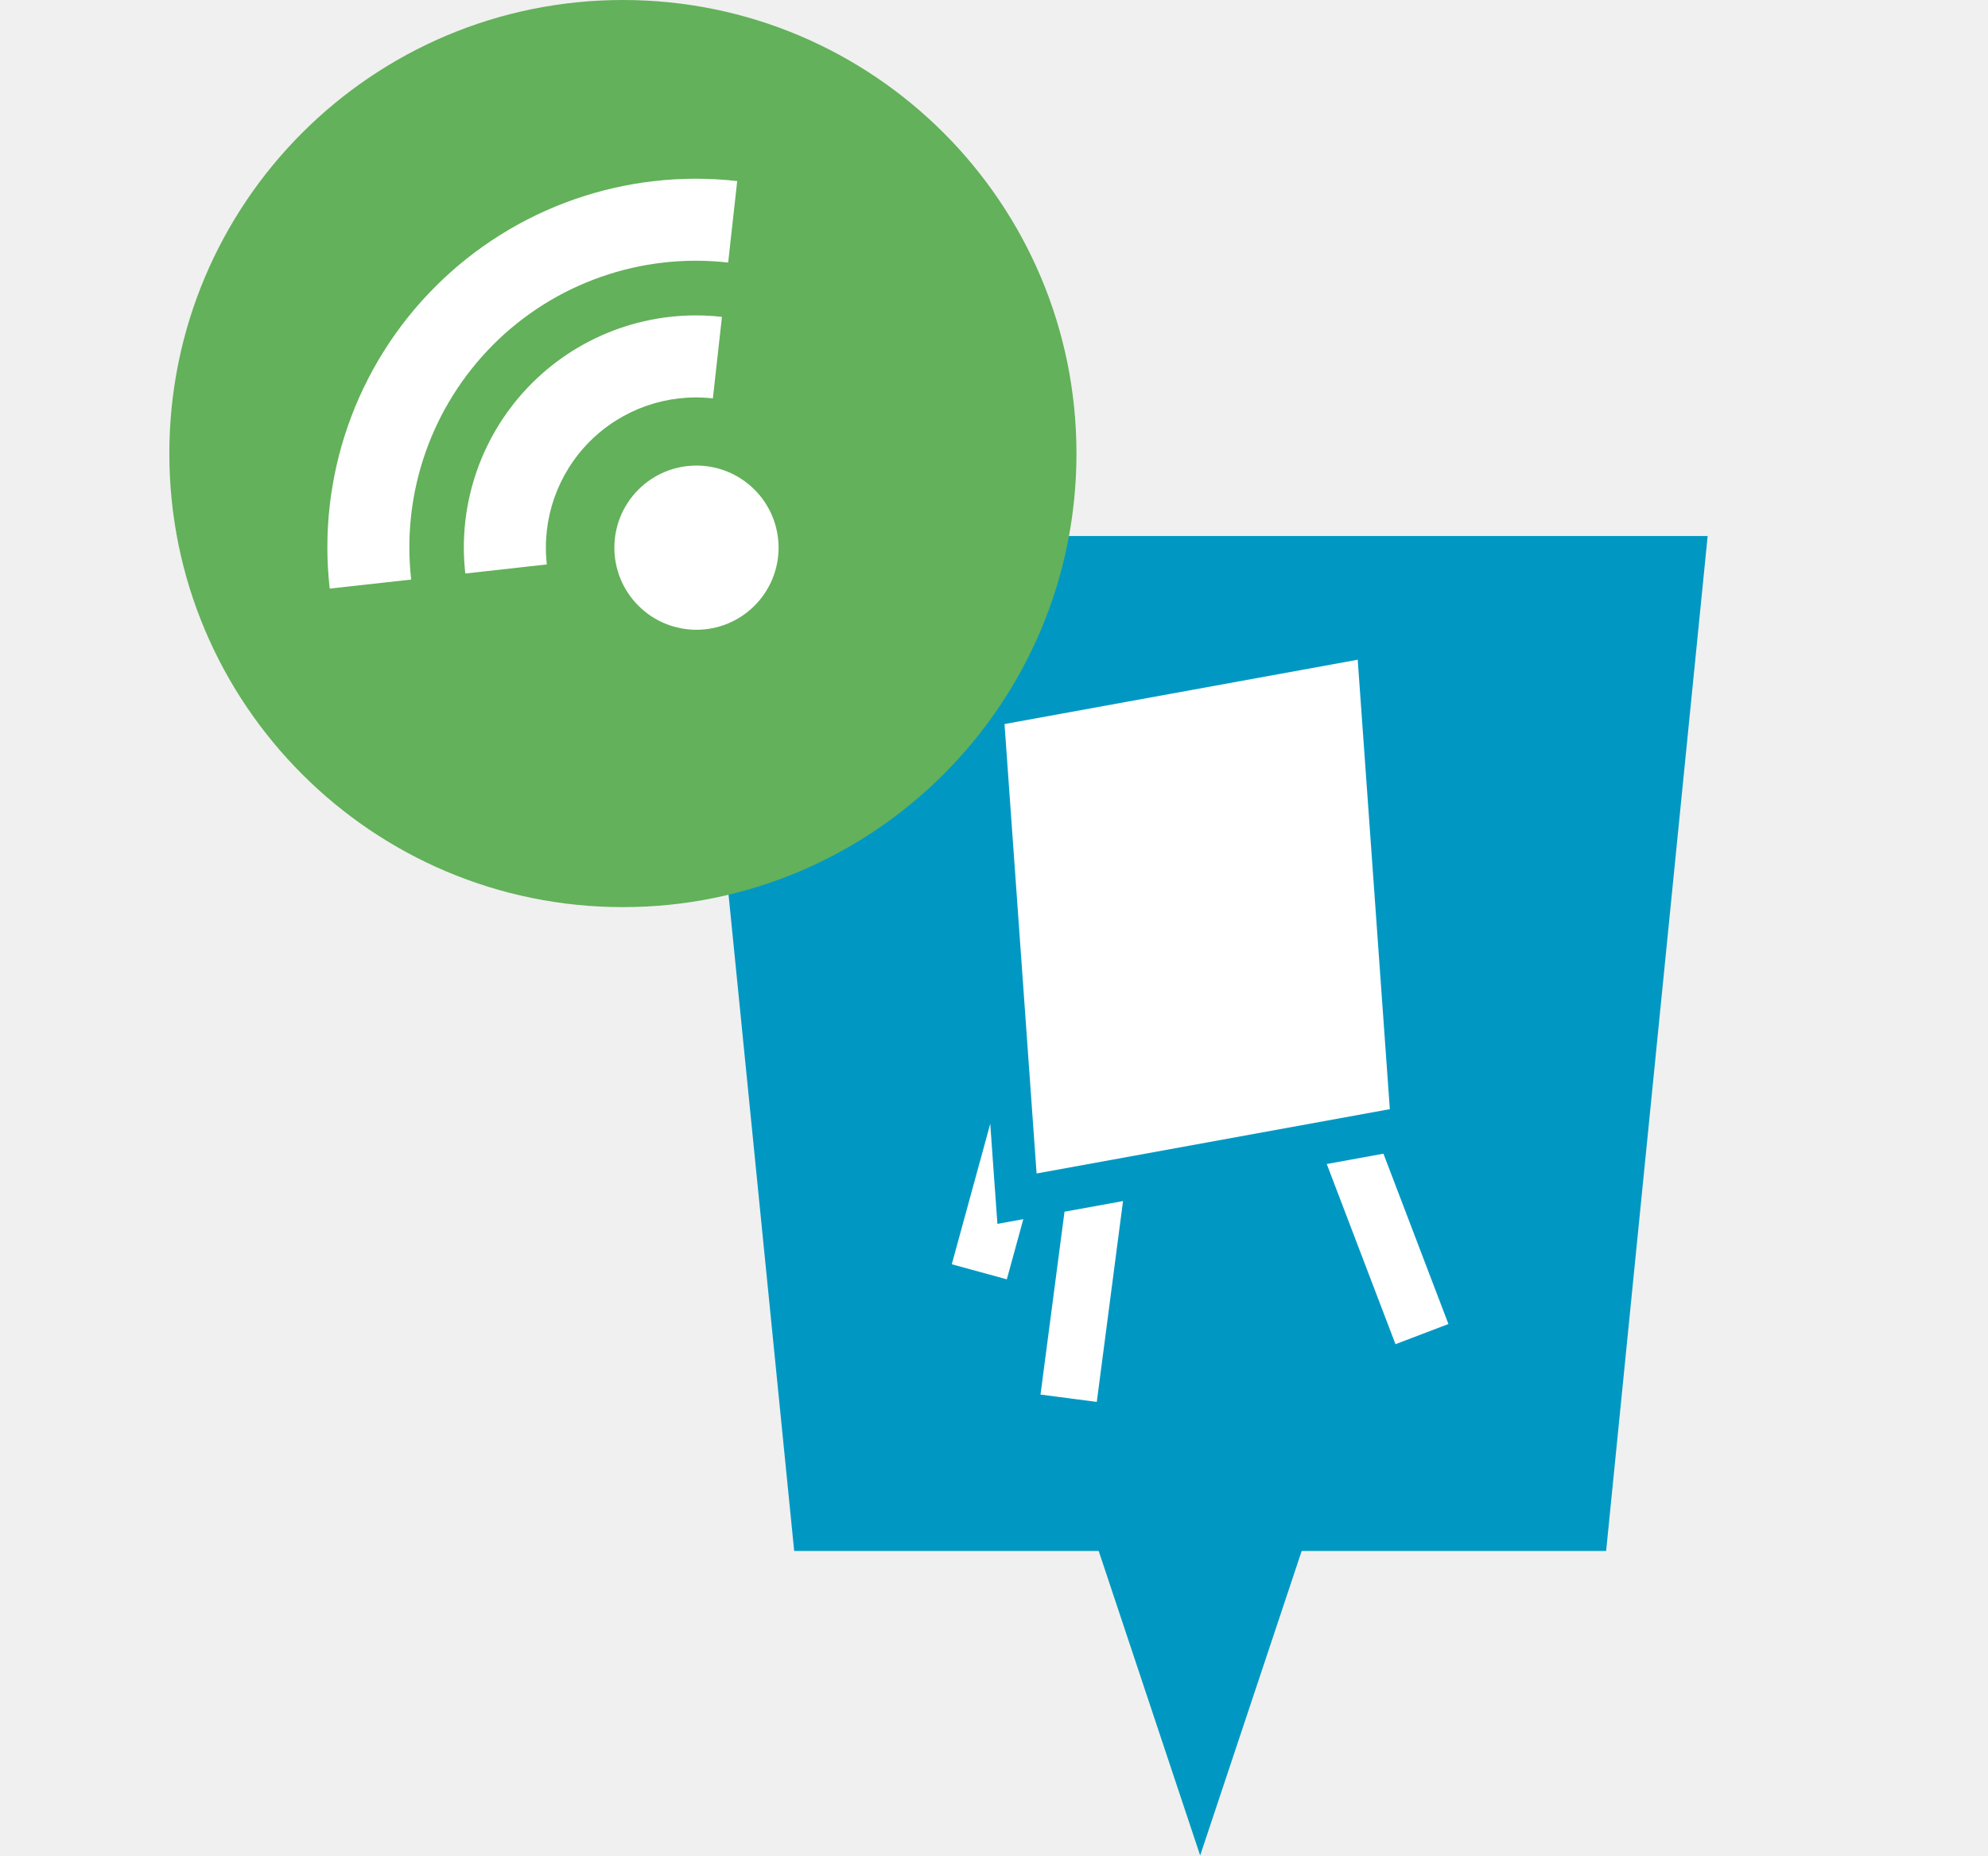
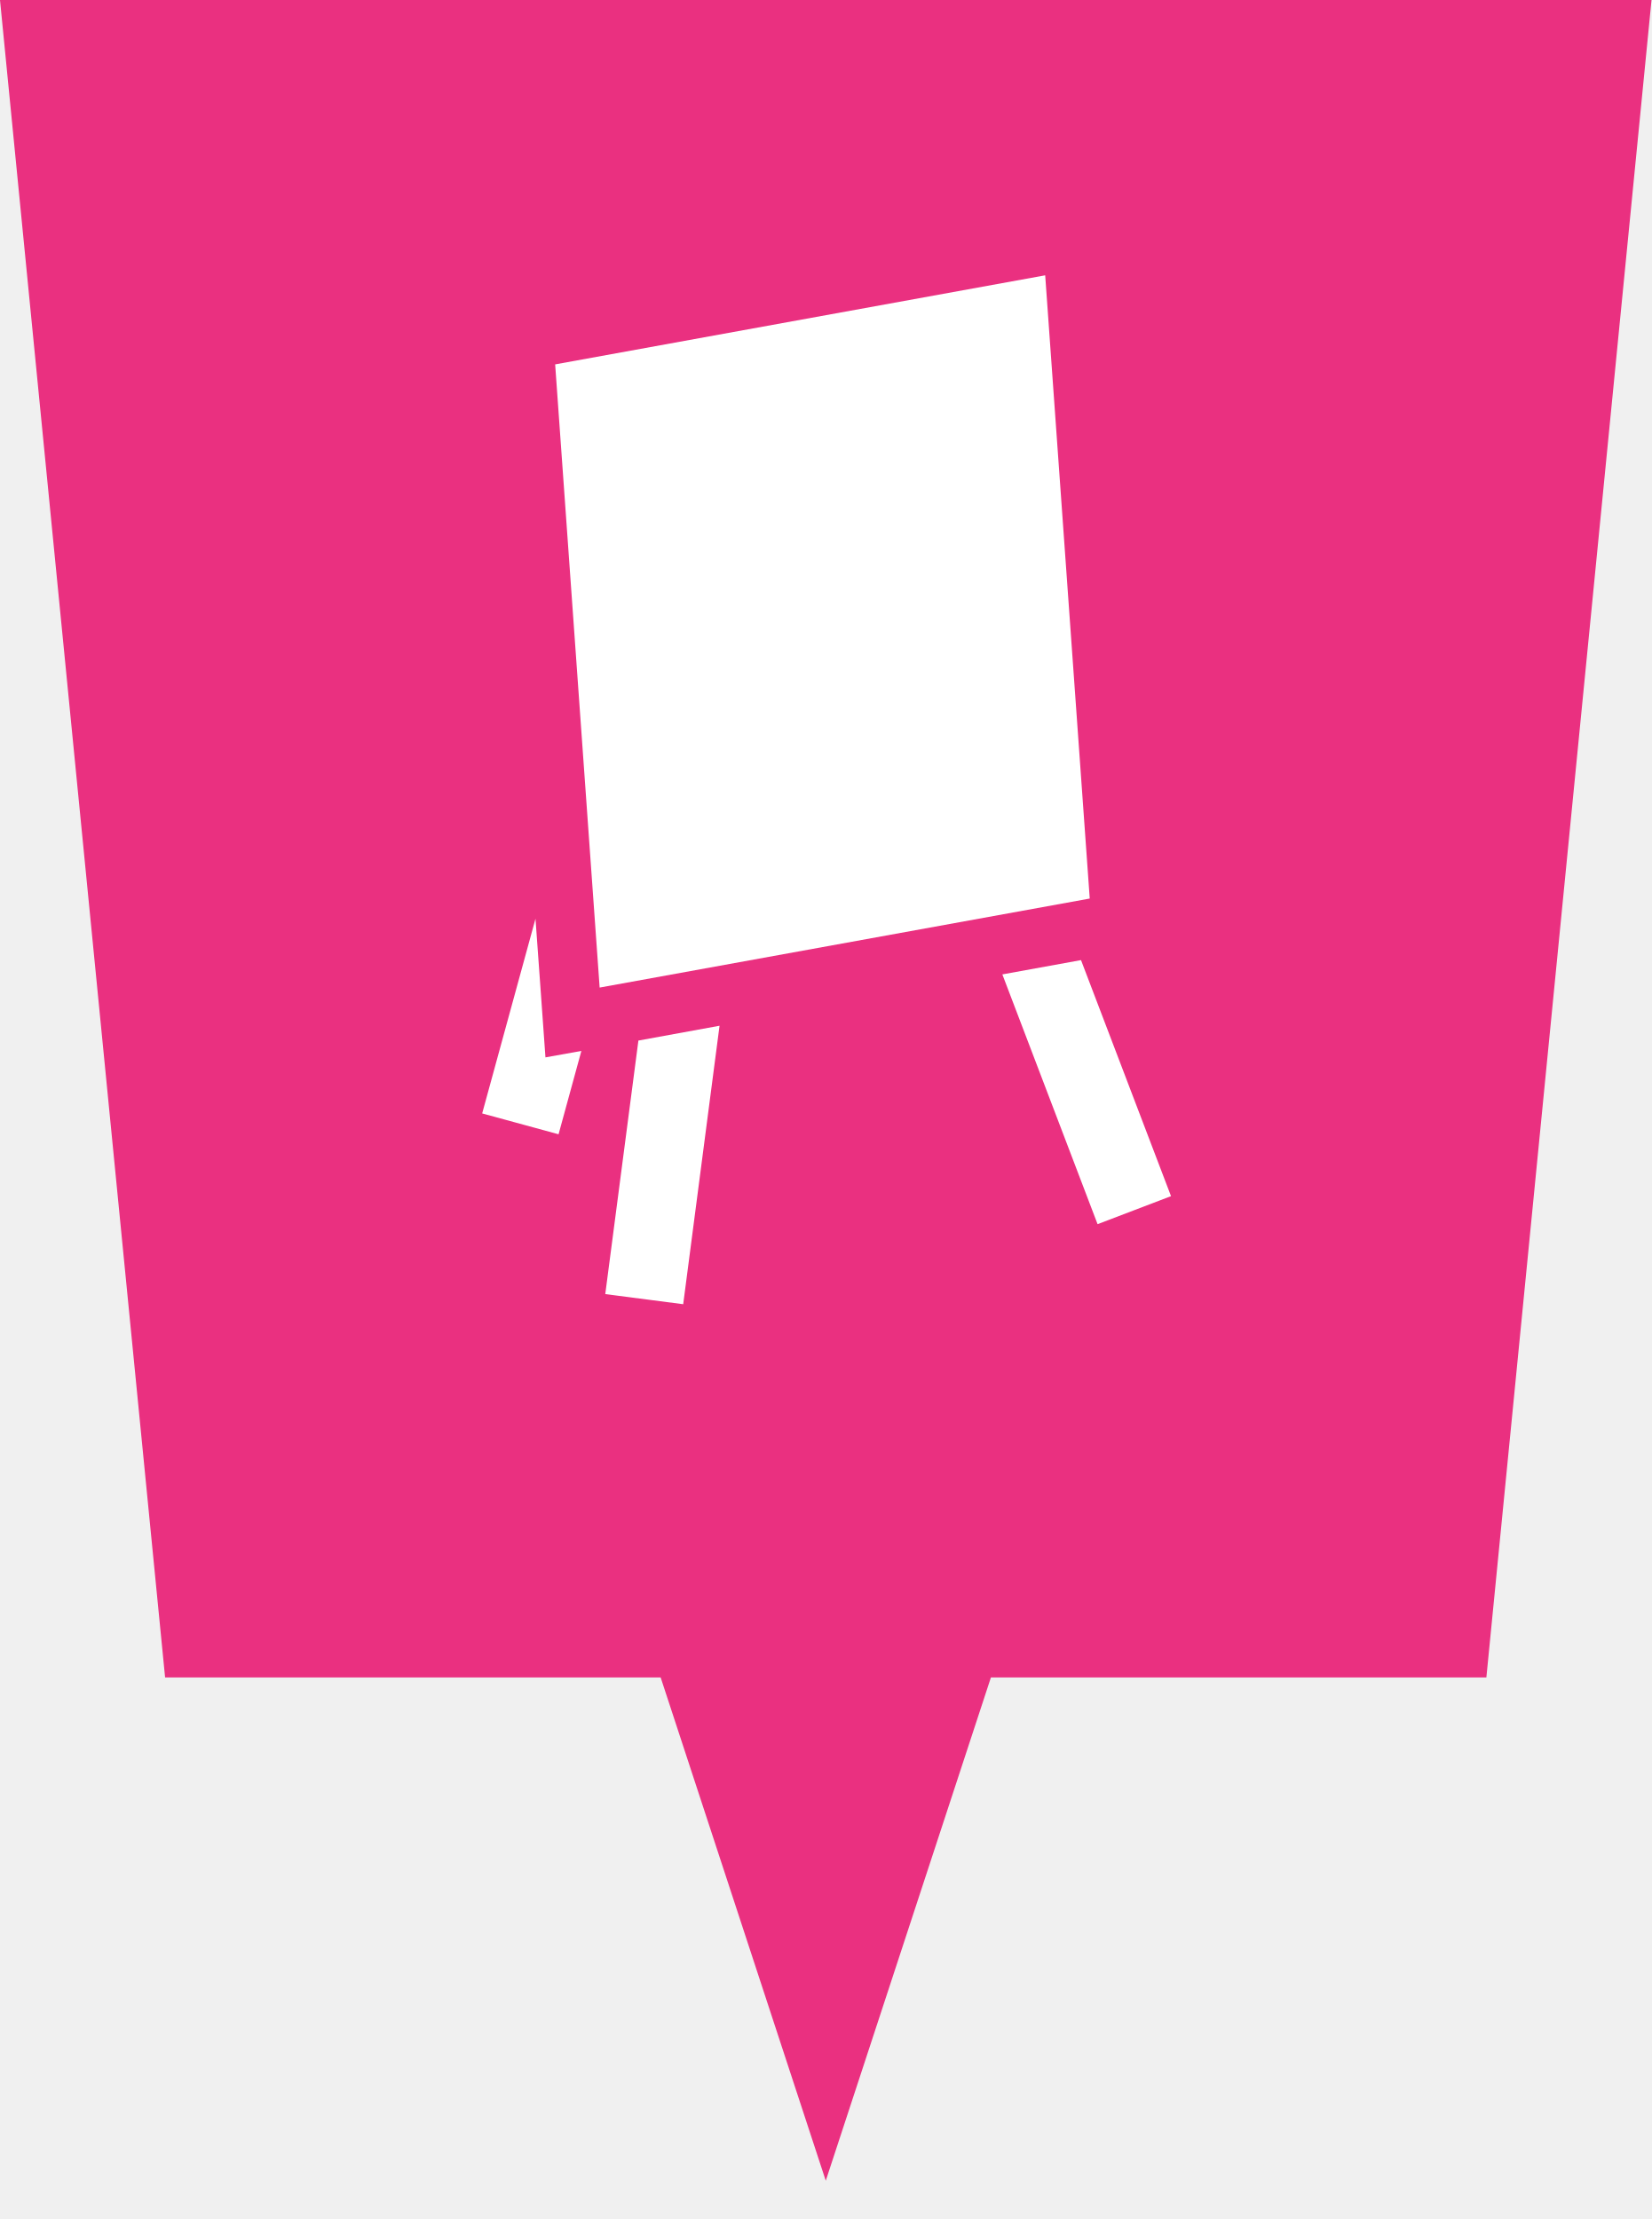
- <svg xmlns="http://www.w3.org/2000/svg" id="event" height="42" width="45" viewBox="0 0 42 45">
-   <defs>
-     <style>.cls-1{fill:#0098c3;}.cls-2,.cls-4{fill:#fff;}.cls-3{fill:#63b15a;}.cls-4{fill-rule:evenodd;}</style>
-   </defs>
-   <polygon class="cls-1" points="13.692 13 16.154 37.615 23.539 37.615 26 45 28.462 37.615 35.846 37.615 38.308 13 13.692 13" />
-   <path class="cls-2" d="M21,28.534l-.091-1.279-.933,3.407,1.335.365.4-1.459-.628.114Zm9.445-.554-1.375.25L30.737,32.6l1.284-.489Zm-8.317,5.842L23.493,34l.636-4.871-1.419.258Z" />
-   <path class="cls-2" d="M29.821,16,30.6,26.9,22.033,28.46l-.778-10.9Z" />
-   <circle class="cls-3" cx="12" cy="11" r="11" />
-   <path class="cls-4" d="M14.182,9.662l.22-1.977a5.627,5.627,0,0,0-6.224,6.224l1.977-.22a3.64,3.64,0,0,1,4.027-4.027M8.853,8.36a6.947,6.947,0,0,1,5.7-1.992l.219-1.977a8.937,8.937,0,0,0-9.883,9.884l1.976-.219a6.952,6.952,0,0,1,1.993-5.7m6.334,3.519a1.991,1.991,0,1,0,0,2.815,1.989,1.989,0,0,0,0-2.815" />
+ <svg xmlns="http://www.w3.org/2000/svg" width="32px" height="43px" viewBox="0 0 32 43" version="1.1">
+   <g id="Page-1" stroke="none" stroke-width="1" fill="none" fill-rule="evenodd">
+     <g id="event_digital-bildung" transform="translate(0, -0)" fill-rule="nonzero">
+       <polygon id="Fill-1" fill="#EA3080" points="0 0 3.199 32.506 12.801 32.506 16 42.258 19.2 32.506 28.8 32.506 32 0" />
+       <g id="Group-3" transform="translate(9.342717, 5.335101)" fill="#FFFFFF">
+         <path d="M0,16.241 L1.48,16.645 L1.922,15.03 L1.226,15.155 L1.135,13.884 L1.033,12.468 L0,16.241 Z M10.079,13.547 L11.924,18.387 L13.347,17.844 L11.603,13.27 L10.079,13.547 Z M3.027,14.829 L2.385,19.742 L3.895,19.938 L4.599,14.542 L3.027,14.829 Z" id="Fill-1" />
+         <polygon id="Fill-2" points="10.909 0 1.414 1.726 2.276 13.802 11.772 12.077" />
+       </g>
+     </g>
+   </g>
</svg>
